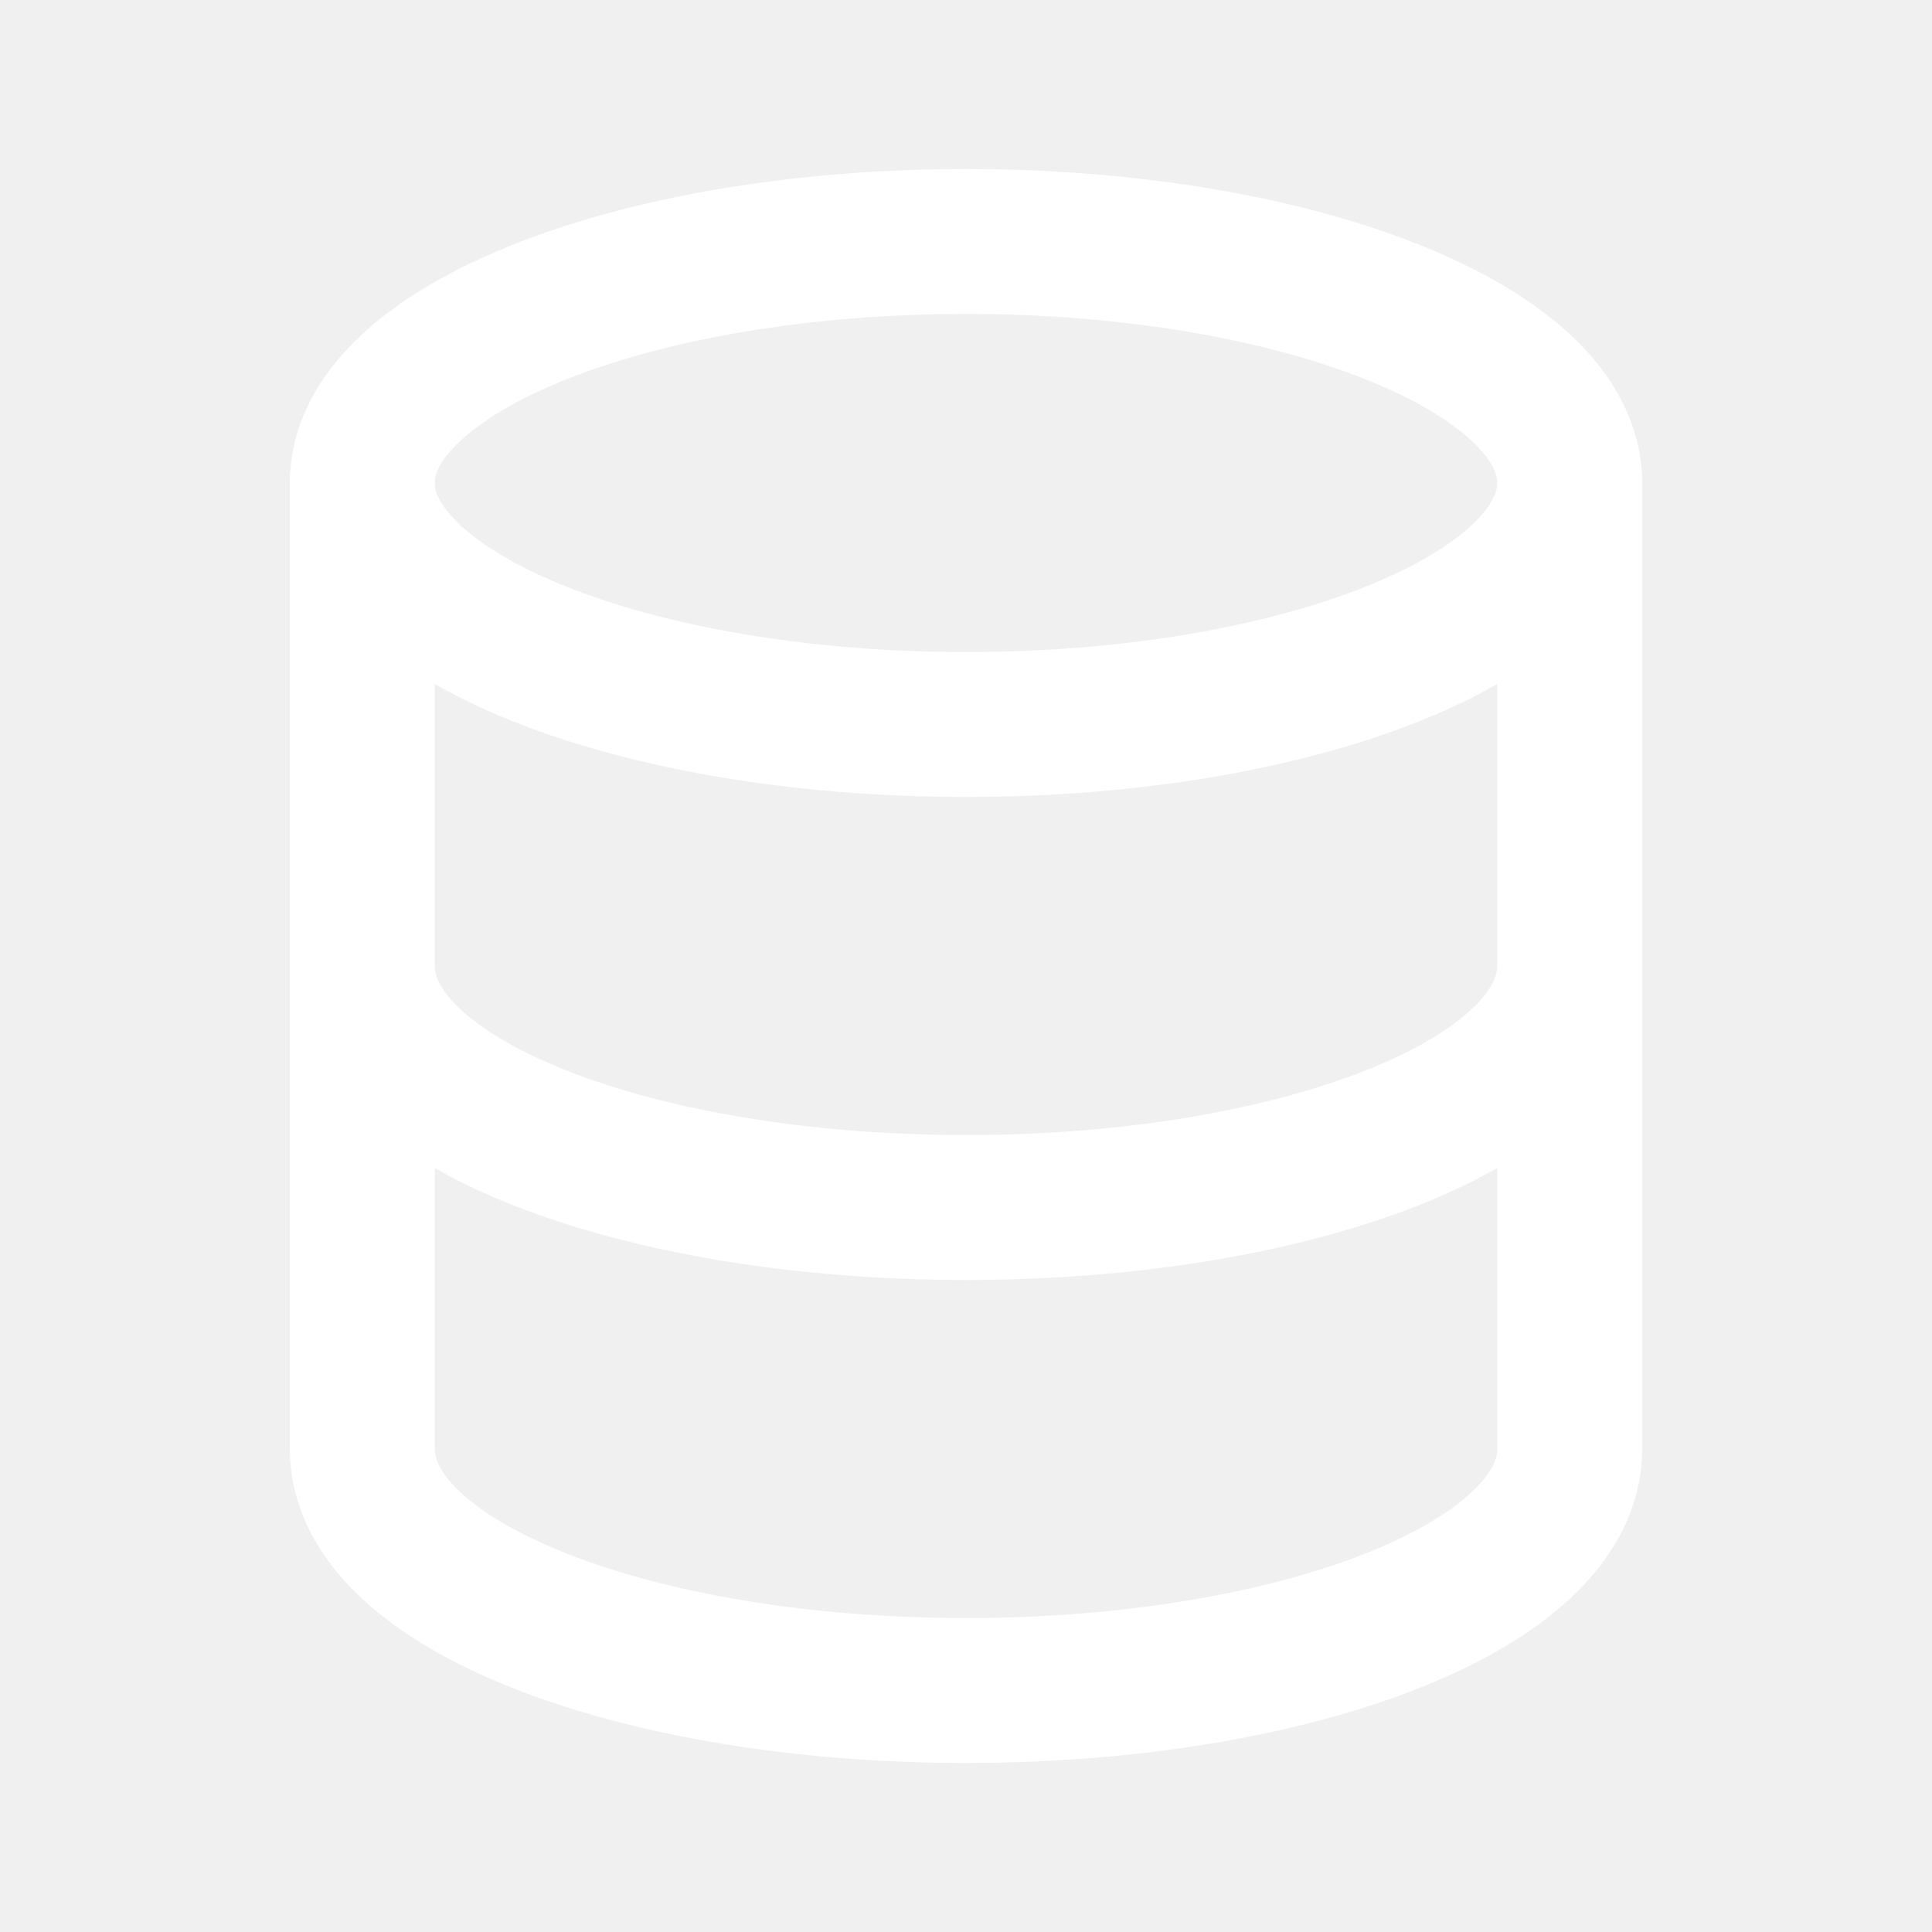
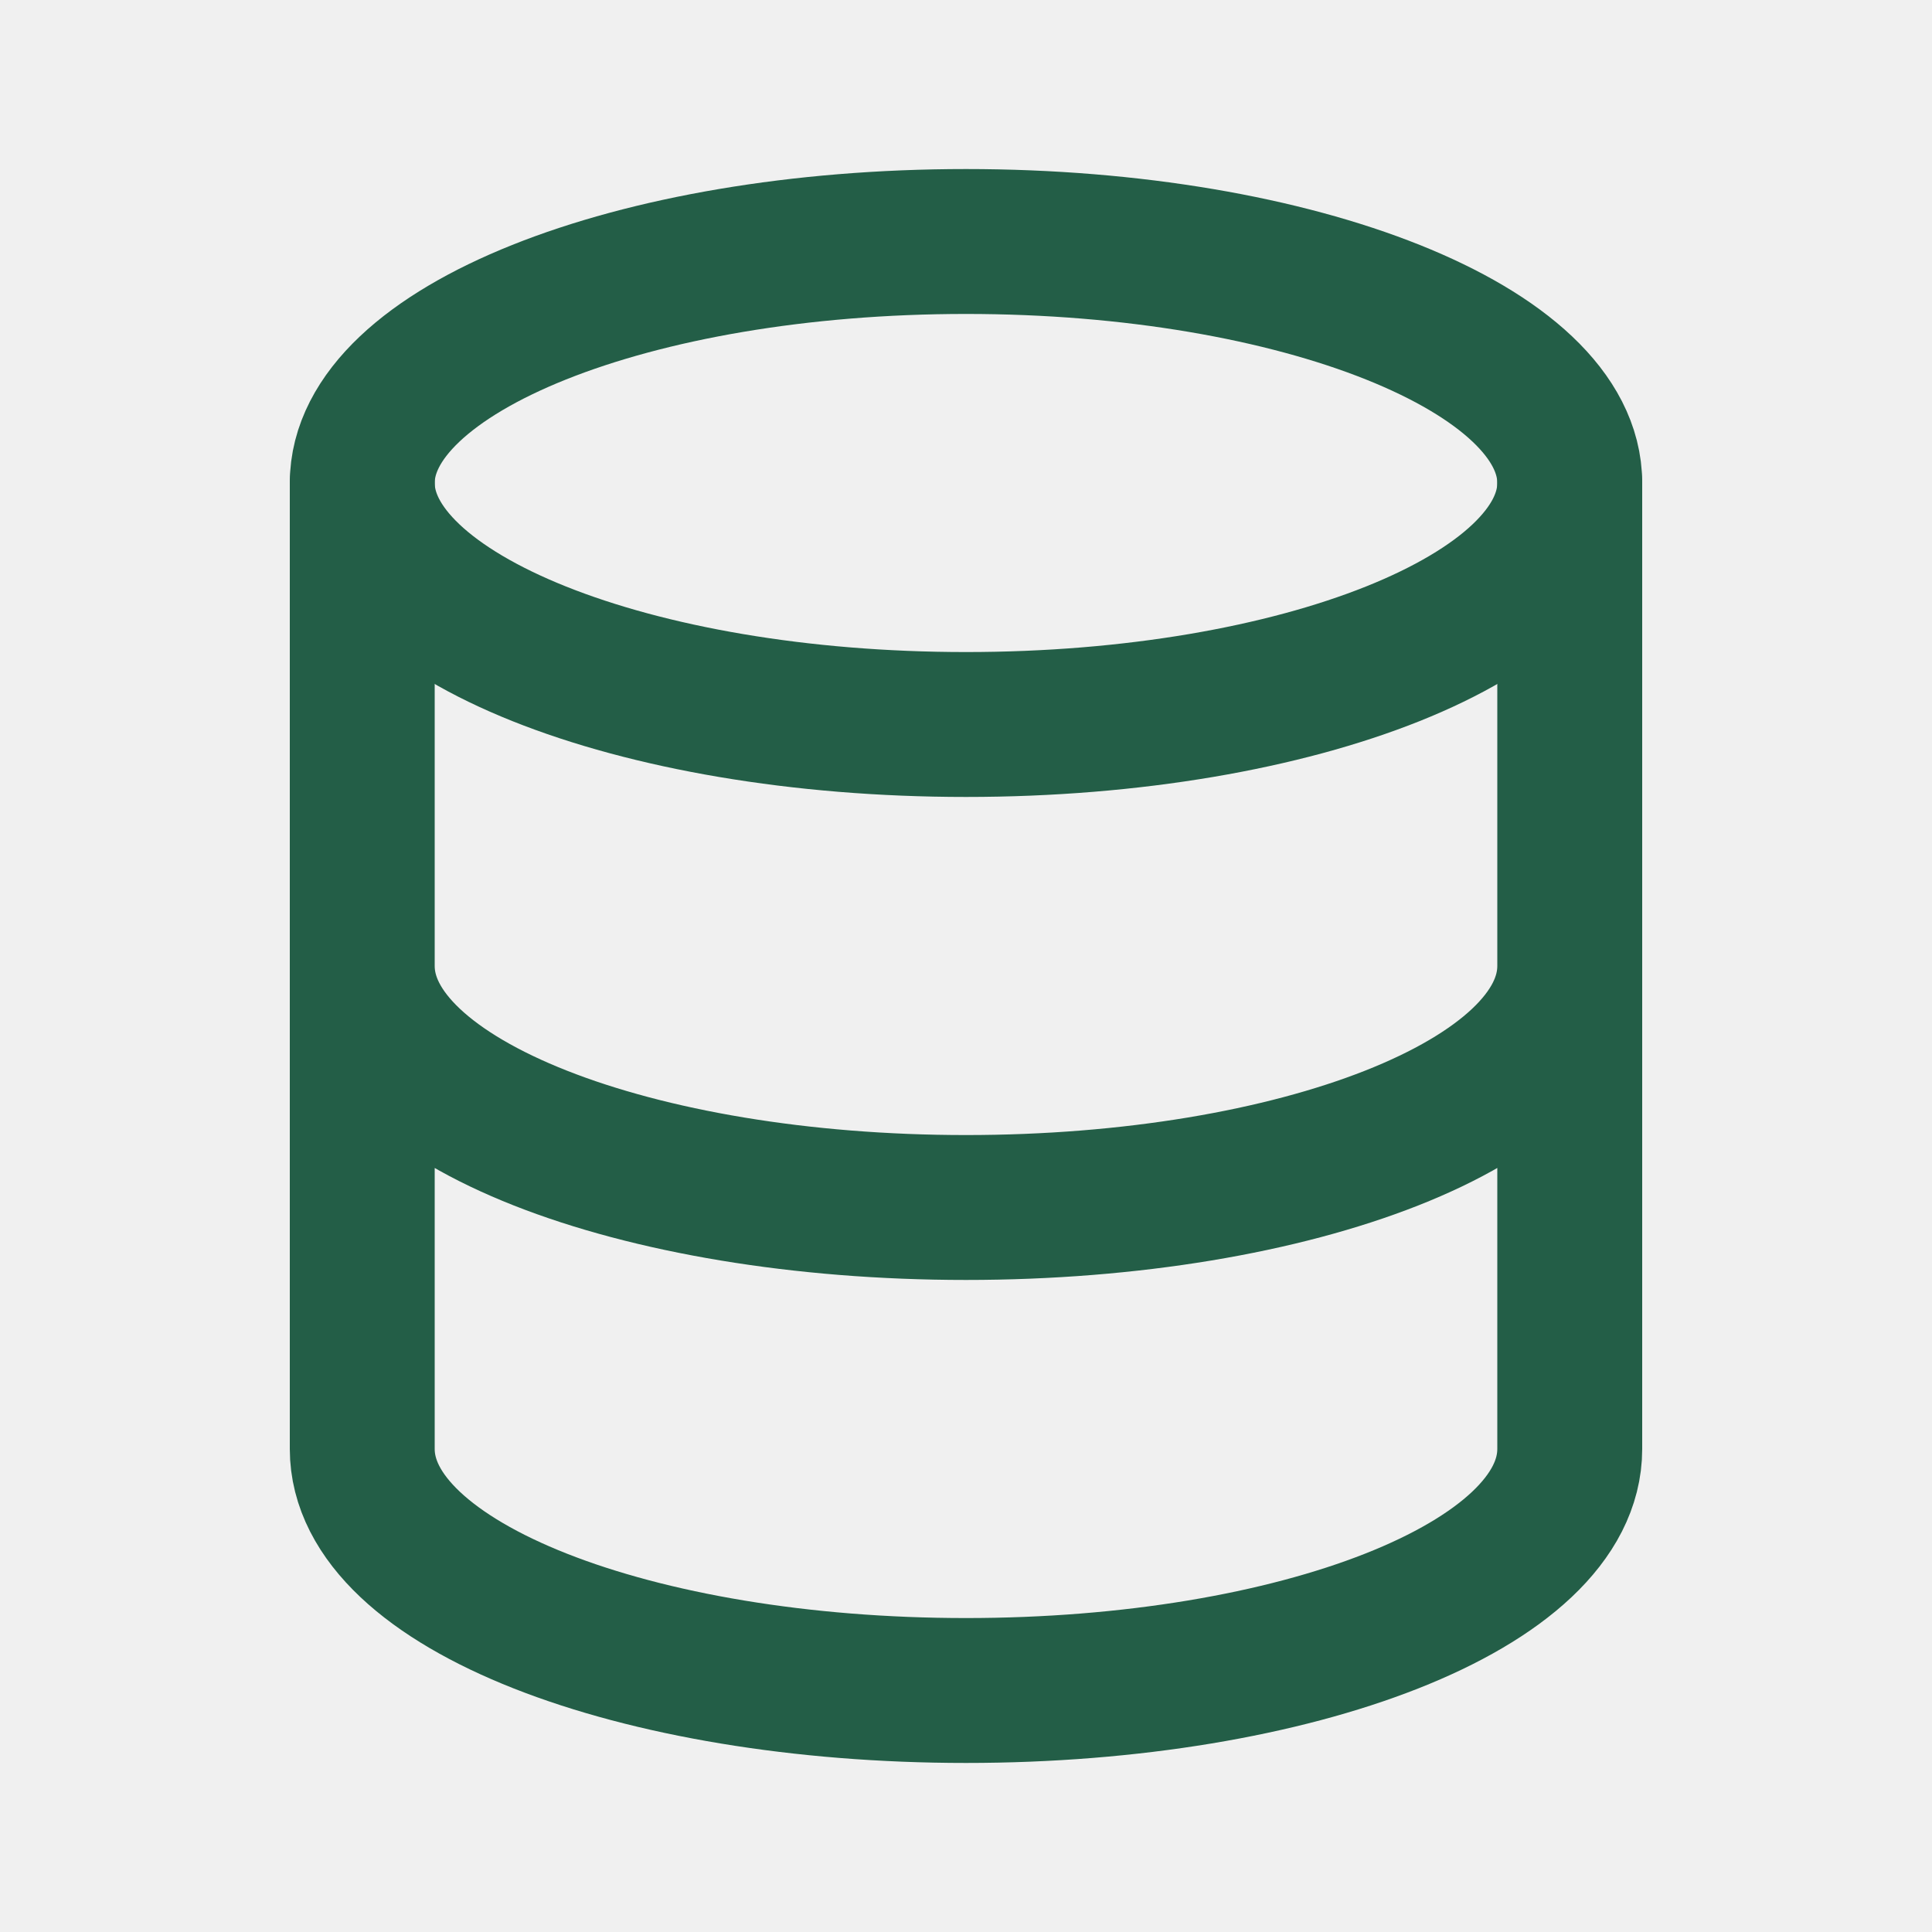
- <svg xmlns="http://www.w3.org/2000/svg" viewBox="0 0 24 24" fill="none" stroke="#ffffff" stroke-width="1.8" stroke-linecap="round" stroke-linejoin="round">
+ <svg xmlns="http://www.w3.org/2000/svg" viewBox="0 0 24 24" fill="none" stroke="#235e47" stroke-width="1.8" stroke-linecap="round" stroke-linejoin="round">
  <ellipse cx="12" cy="6" rx="7.5" ry="3" />
  <path d="M4.5 6v12c0 1.7 3.4 3 7.5 3s7.5-1.3 7.5-3V6M4.5 12c0 1.7 3.4 3 7.5 3s7.5-1.3 7.5-3" />
</svg>
